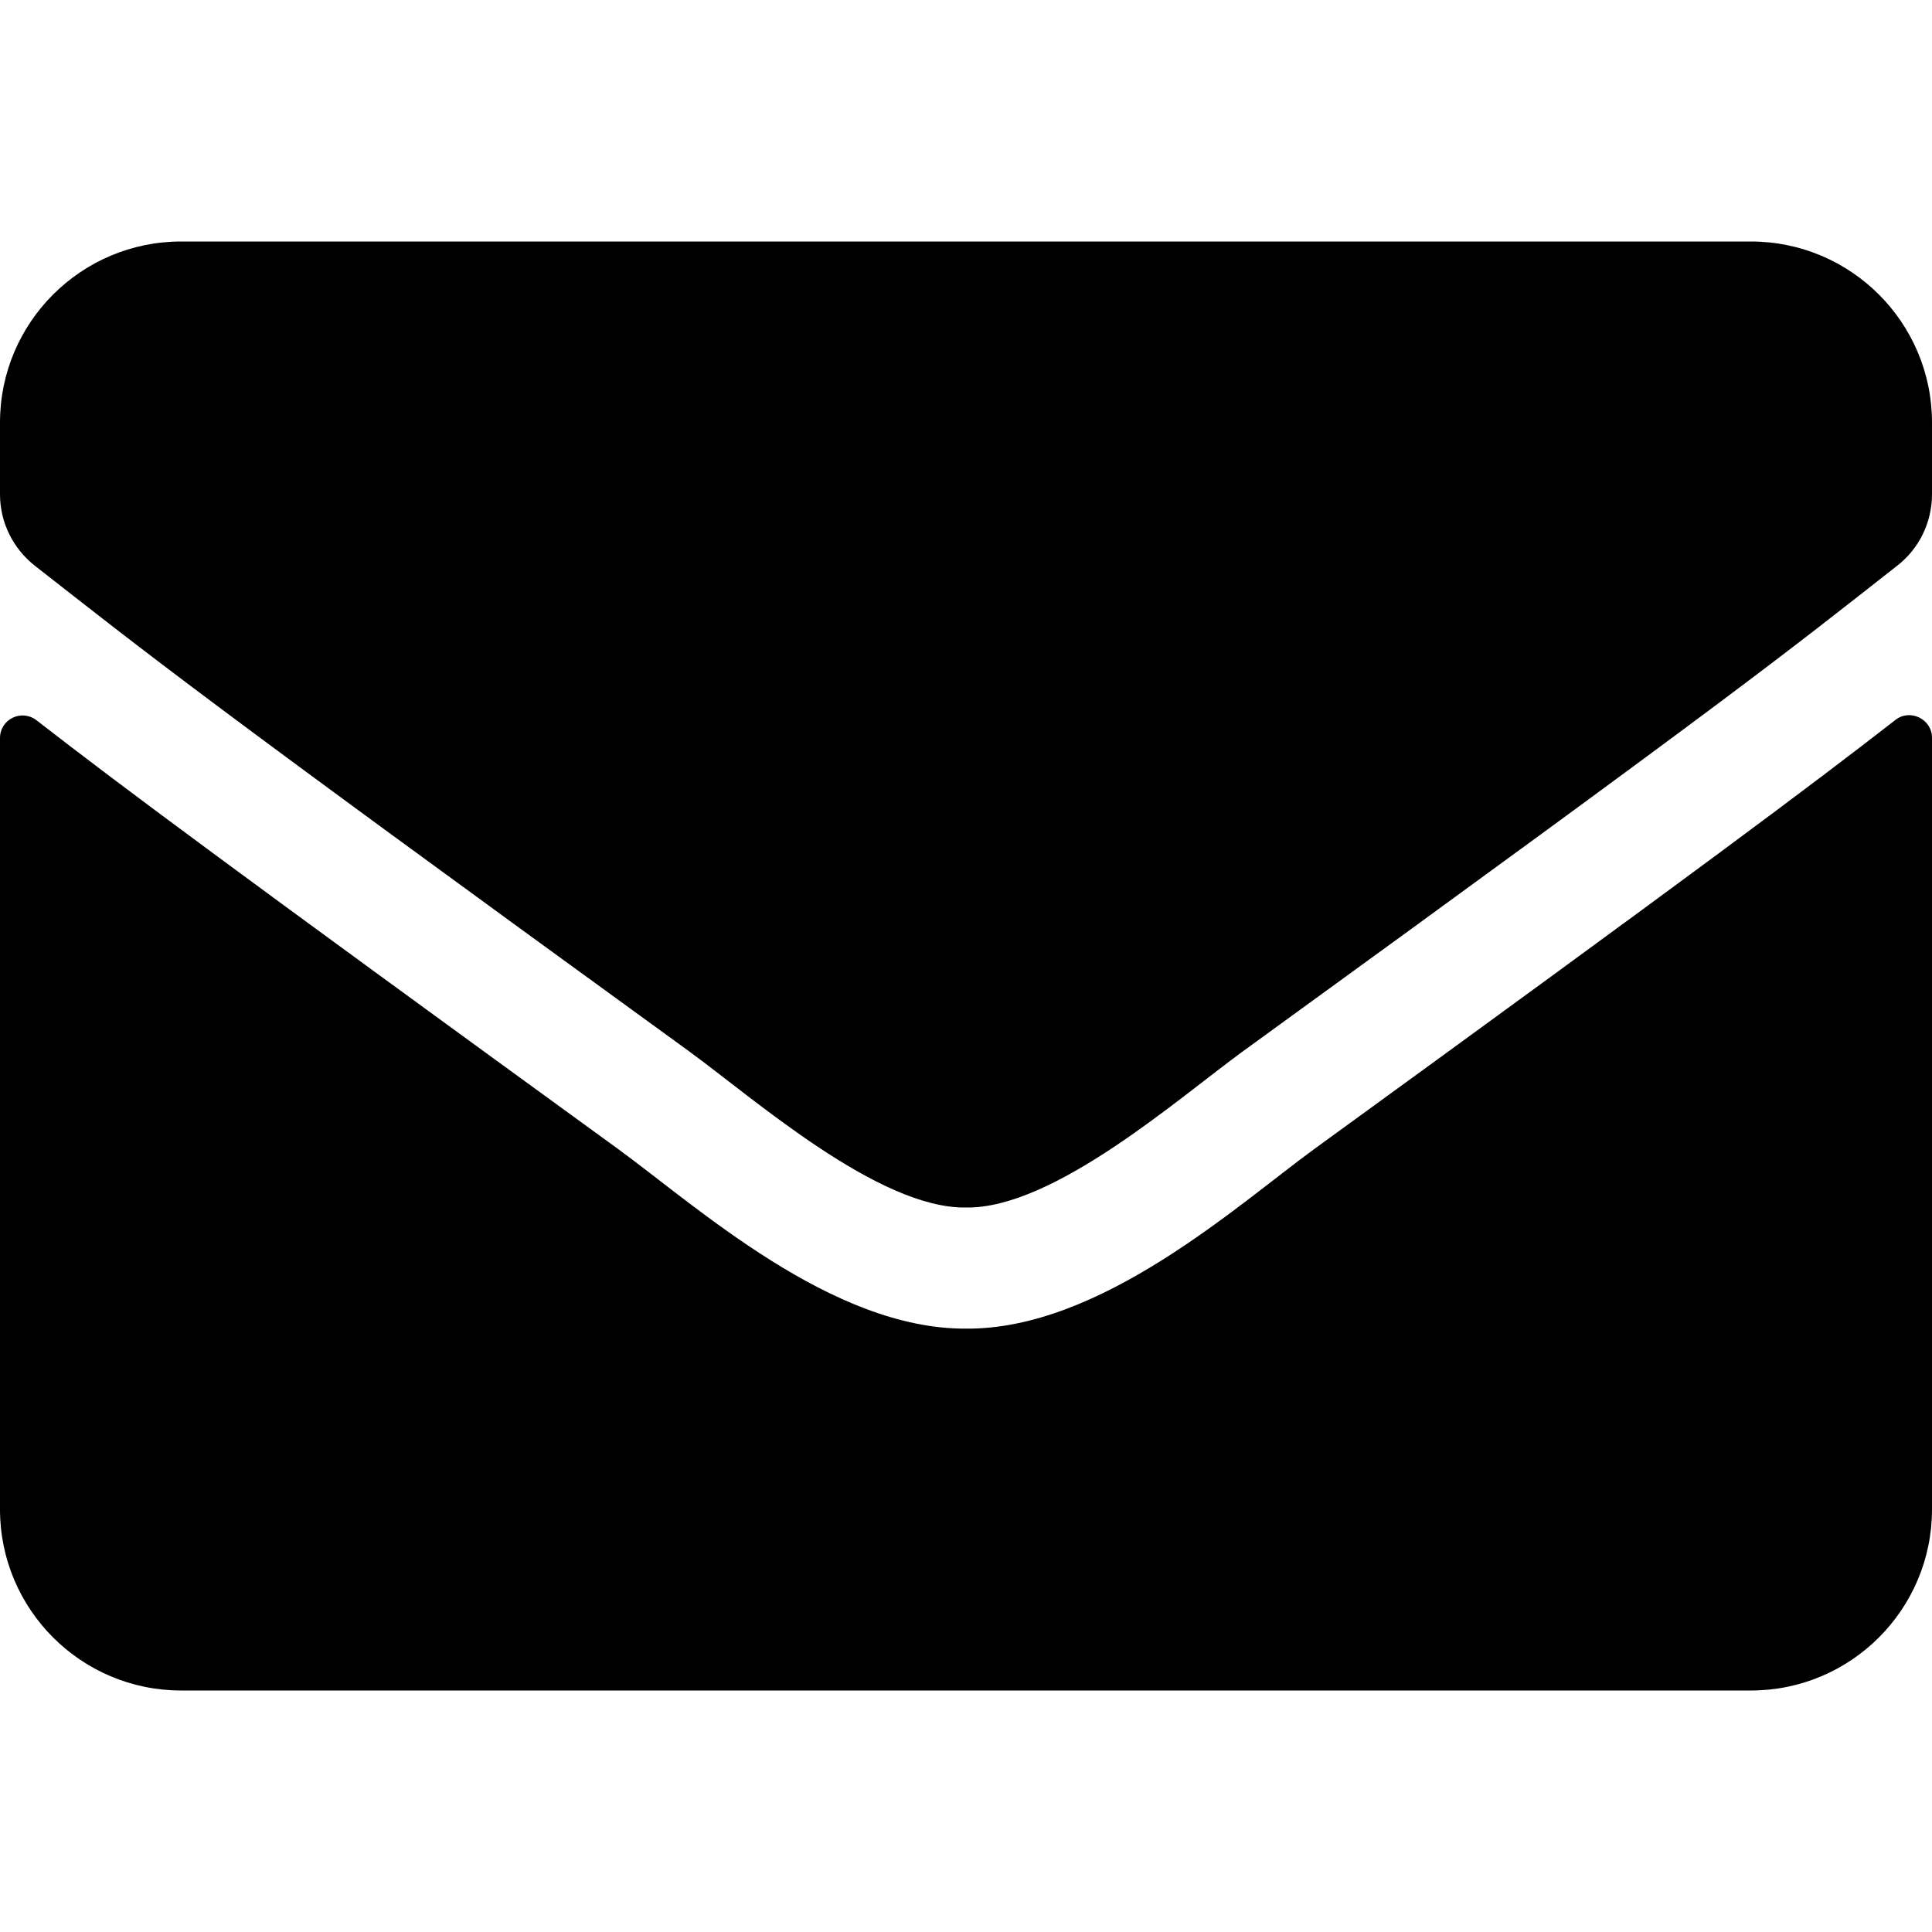
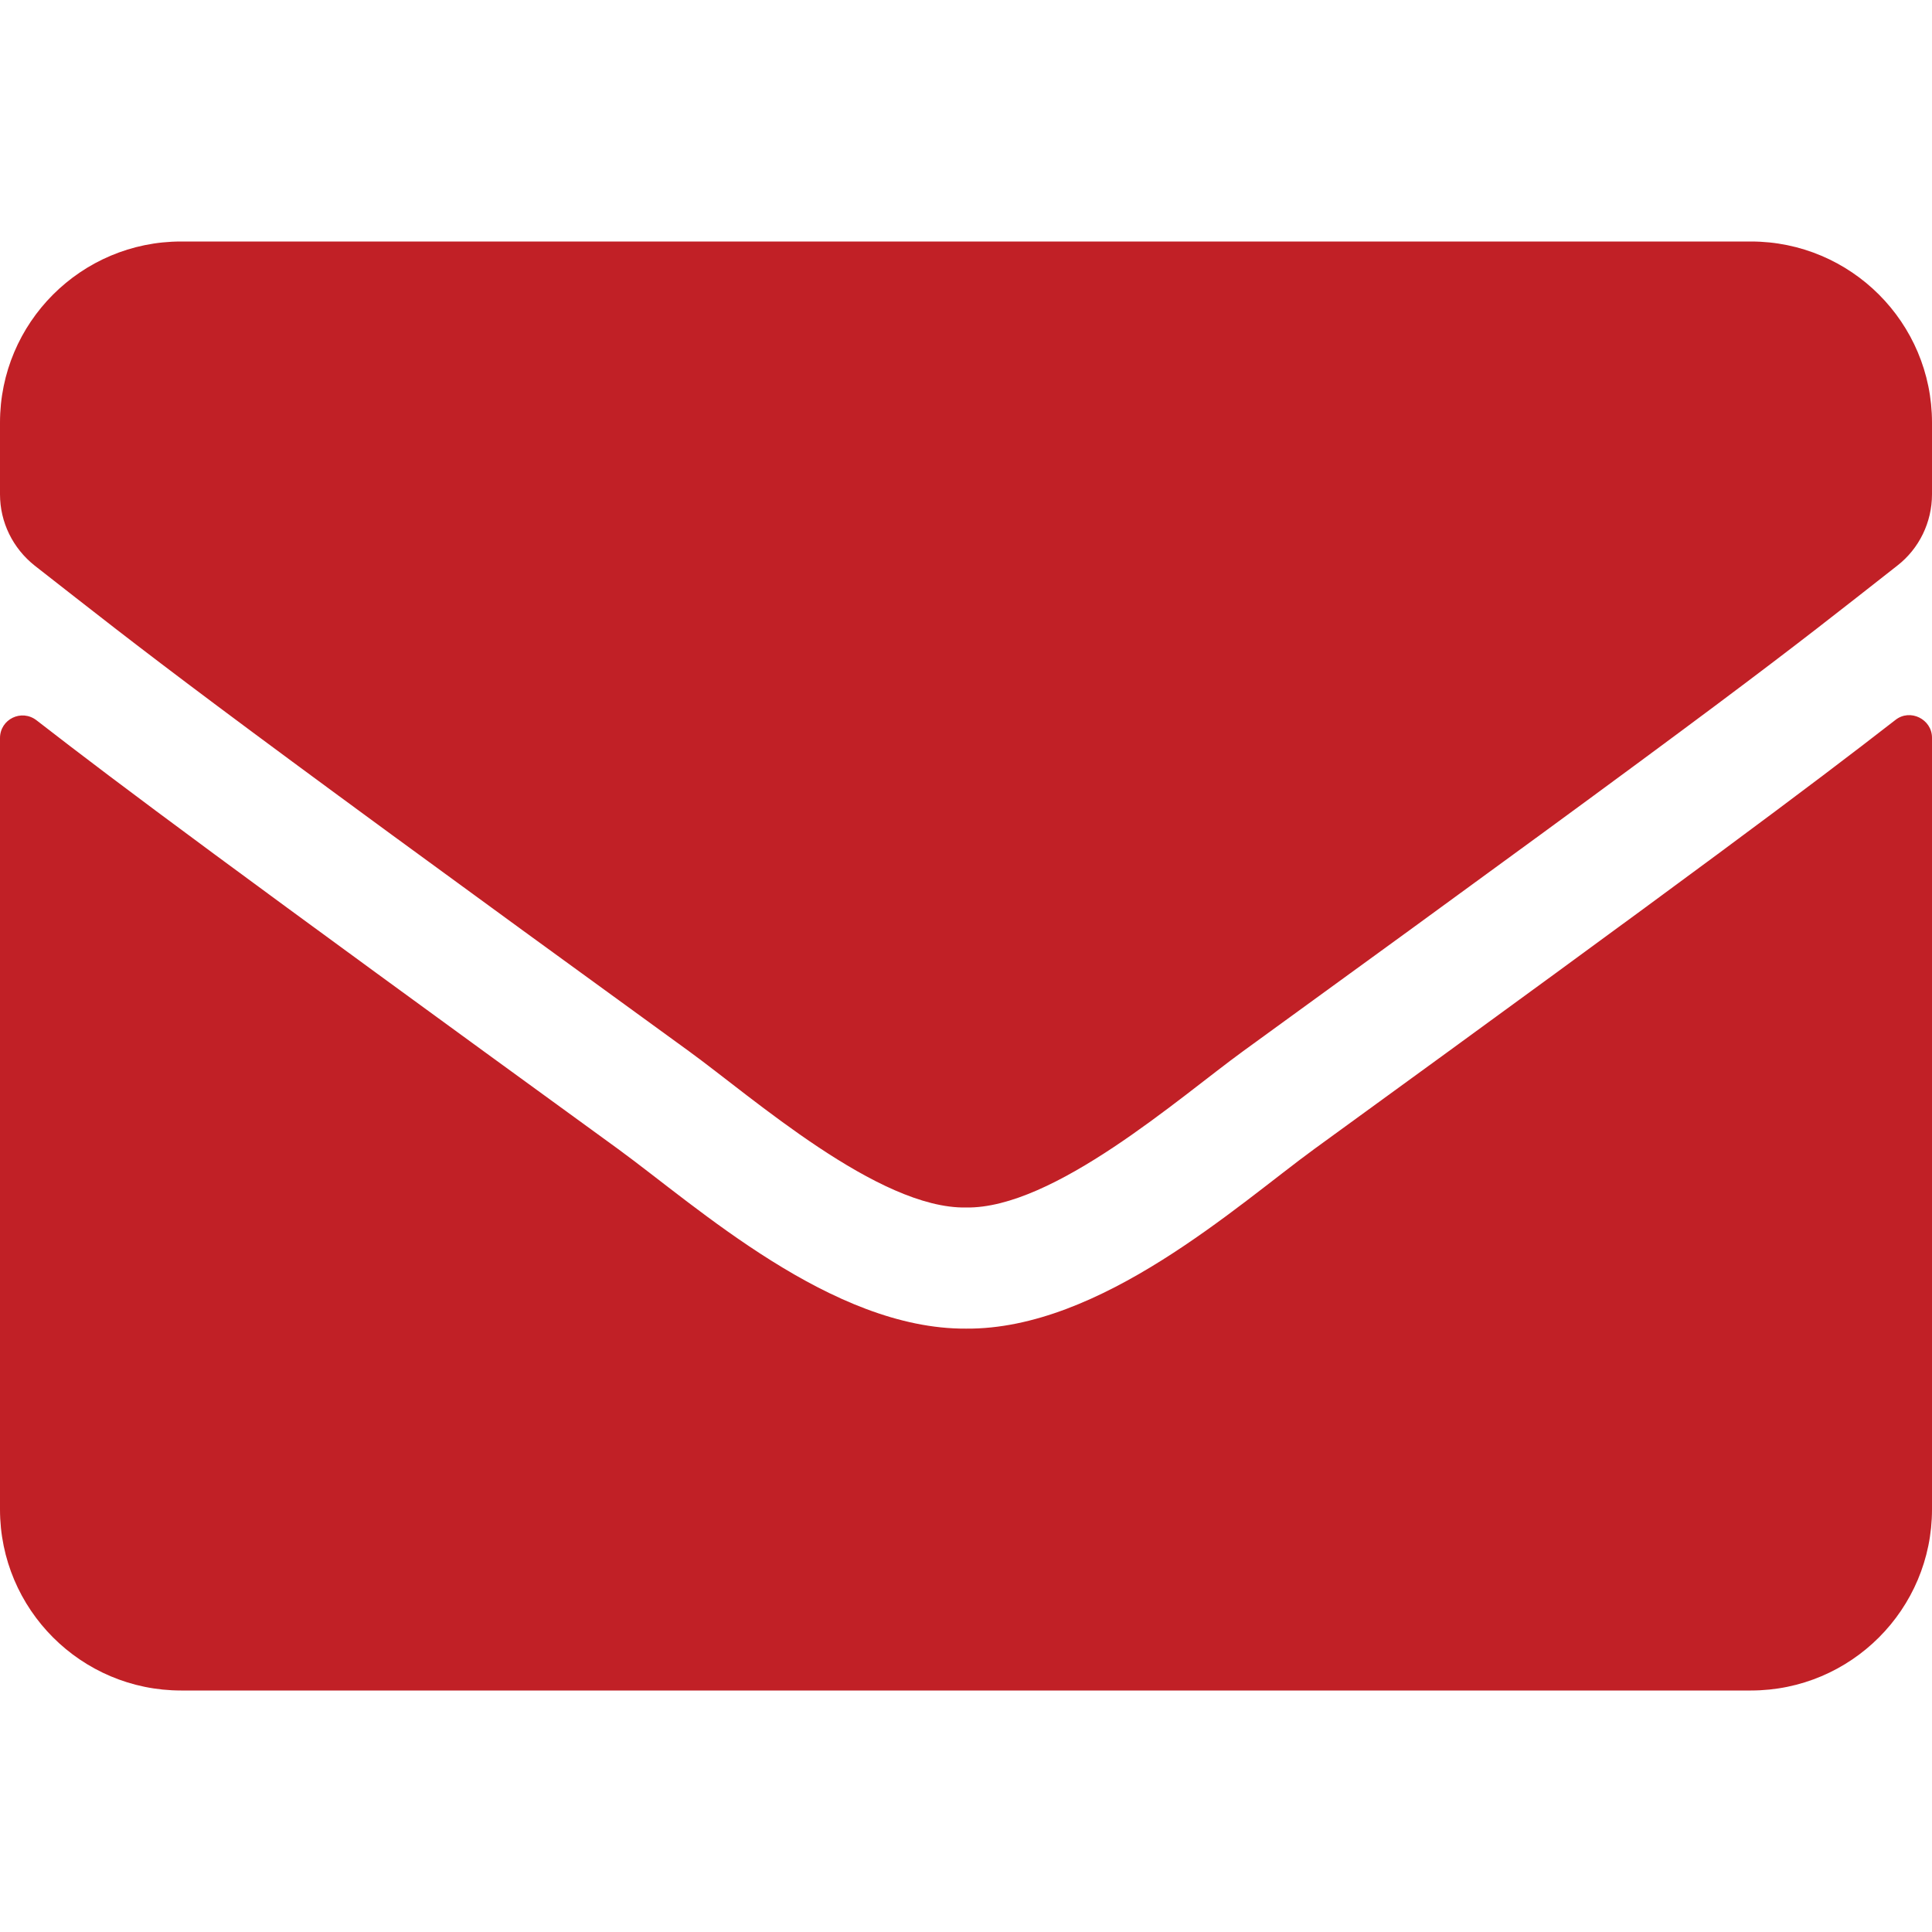
- <svg xmlns="http://www.w3.org/2000/svg" viewBox="0 0 512 512">
-   <path d="M502.3 190.8c3.9-3.1 9.7-.2 9.7 4.7V400c0 26.5-21.5 48-48 48H48c-26.5 0-48-21.5-48-48V195.6c0-5 5.7-7.8 9.7-4.7 22.4 17.4 52.1 39.5 154.1 113.6 21.1 15.4 56.7 47.8 92.2 47.6 35.7.3 72-32.8 92.3-47.6 102-74.1 131.6-96.3 154-113.7zM256 320c23.2.4 56.6-29.2 73.4-41.4 132.7-96.3 142.8-104.7 173.4-128.7 5.8-4.5 9.2-11.5 9.2-18.9v-19c0-26.5-21.5-48-48-48H48C21.5 64 0 85.5 0 112v19c0 7.4 3.4 14.3 9.2 18.9 30.6 23.9 40.7 32.4 173.4 128.7 16.8 12.2 50.2 41.8 73.4 41.4z" />
+ <svg xmlns="http://www.w3.org/2000/svg" id="Layer_1" version="1.1" viewBox="0 0 512 512">
+   <defs>
+     <style>
+       .st0 {
+         fill: #c12026;
+       }
+     </style>
+   </defs>
+   <path class="st0" d="M502.3,190.8c3.9-3.1,9.7-.2,9.7,4.7v204.5c0,26.5-21.5,48-48,48H48c-26.5,0-48-21.5-48-48v-204.4c0-5,5.7-7.8,9.7-4.7,22.4,17.4,52.1,39.5,154.1,113.6,21.1,15.4,56.7,47.8,92.2,47.6,35.7.3,72-32.8,92.3-47.6,102-74.1,131.6-96.3,154-113.7ZM256,320c23.2.4,56.6-29.2,73.4-41.4,132.7-96.3,142.8-104.7,173.4-128.7,5.8-4.5,9.2-11.5,9.2-18.9v-19c0-26.5-21.5-48-48-48H48c-26.5,0-48,21.5-48,48v19c0,7.4,3.4,14.3,9.2,18.9,30.6,23.9,40.7,32.4,173.4,128.7,16.8,12.2,50.2,41.8,73.4,41.4h0Z" />
</svg>
